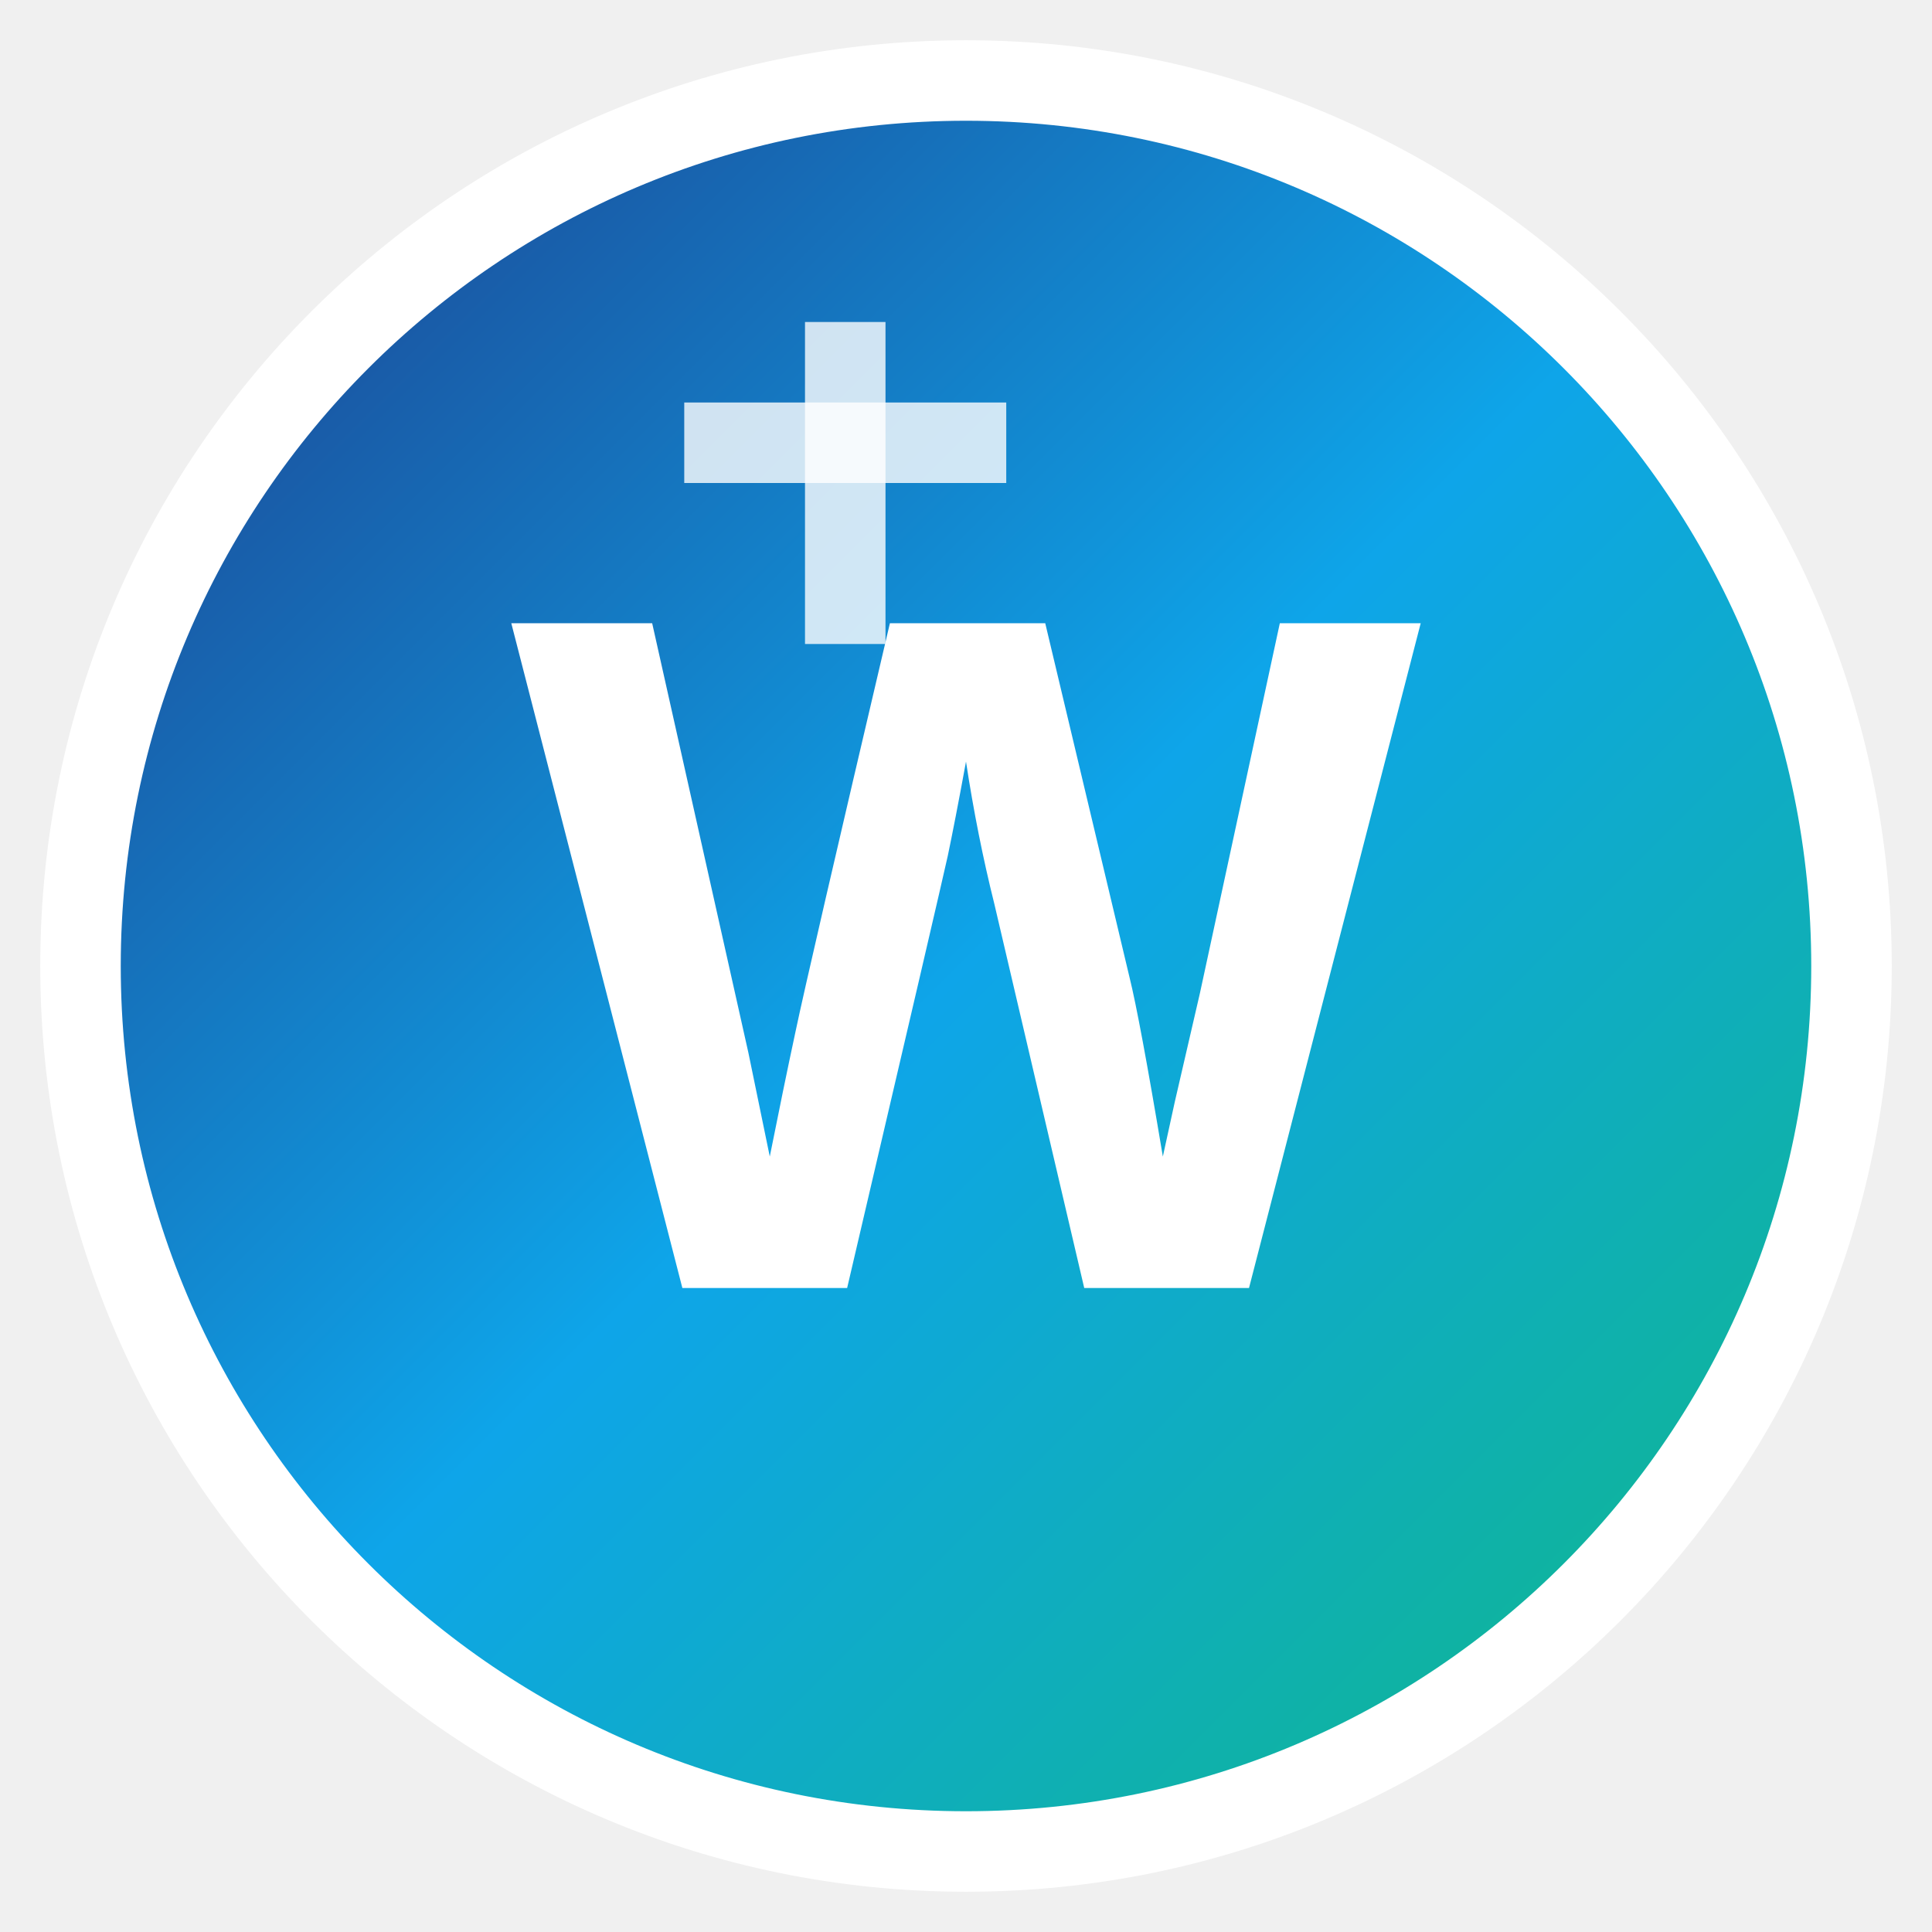
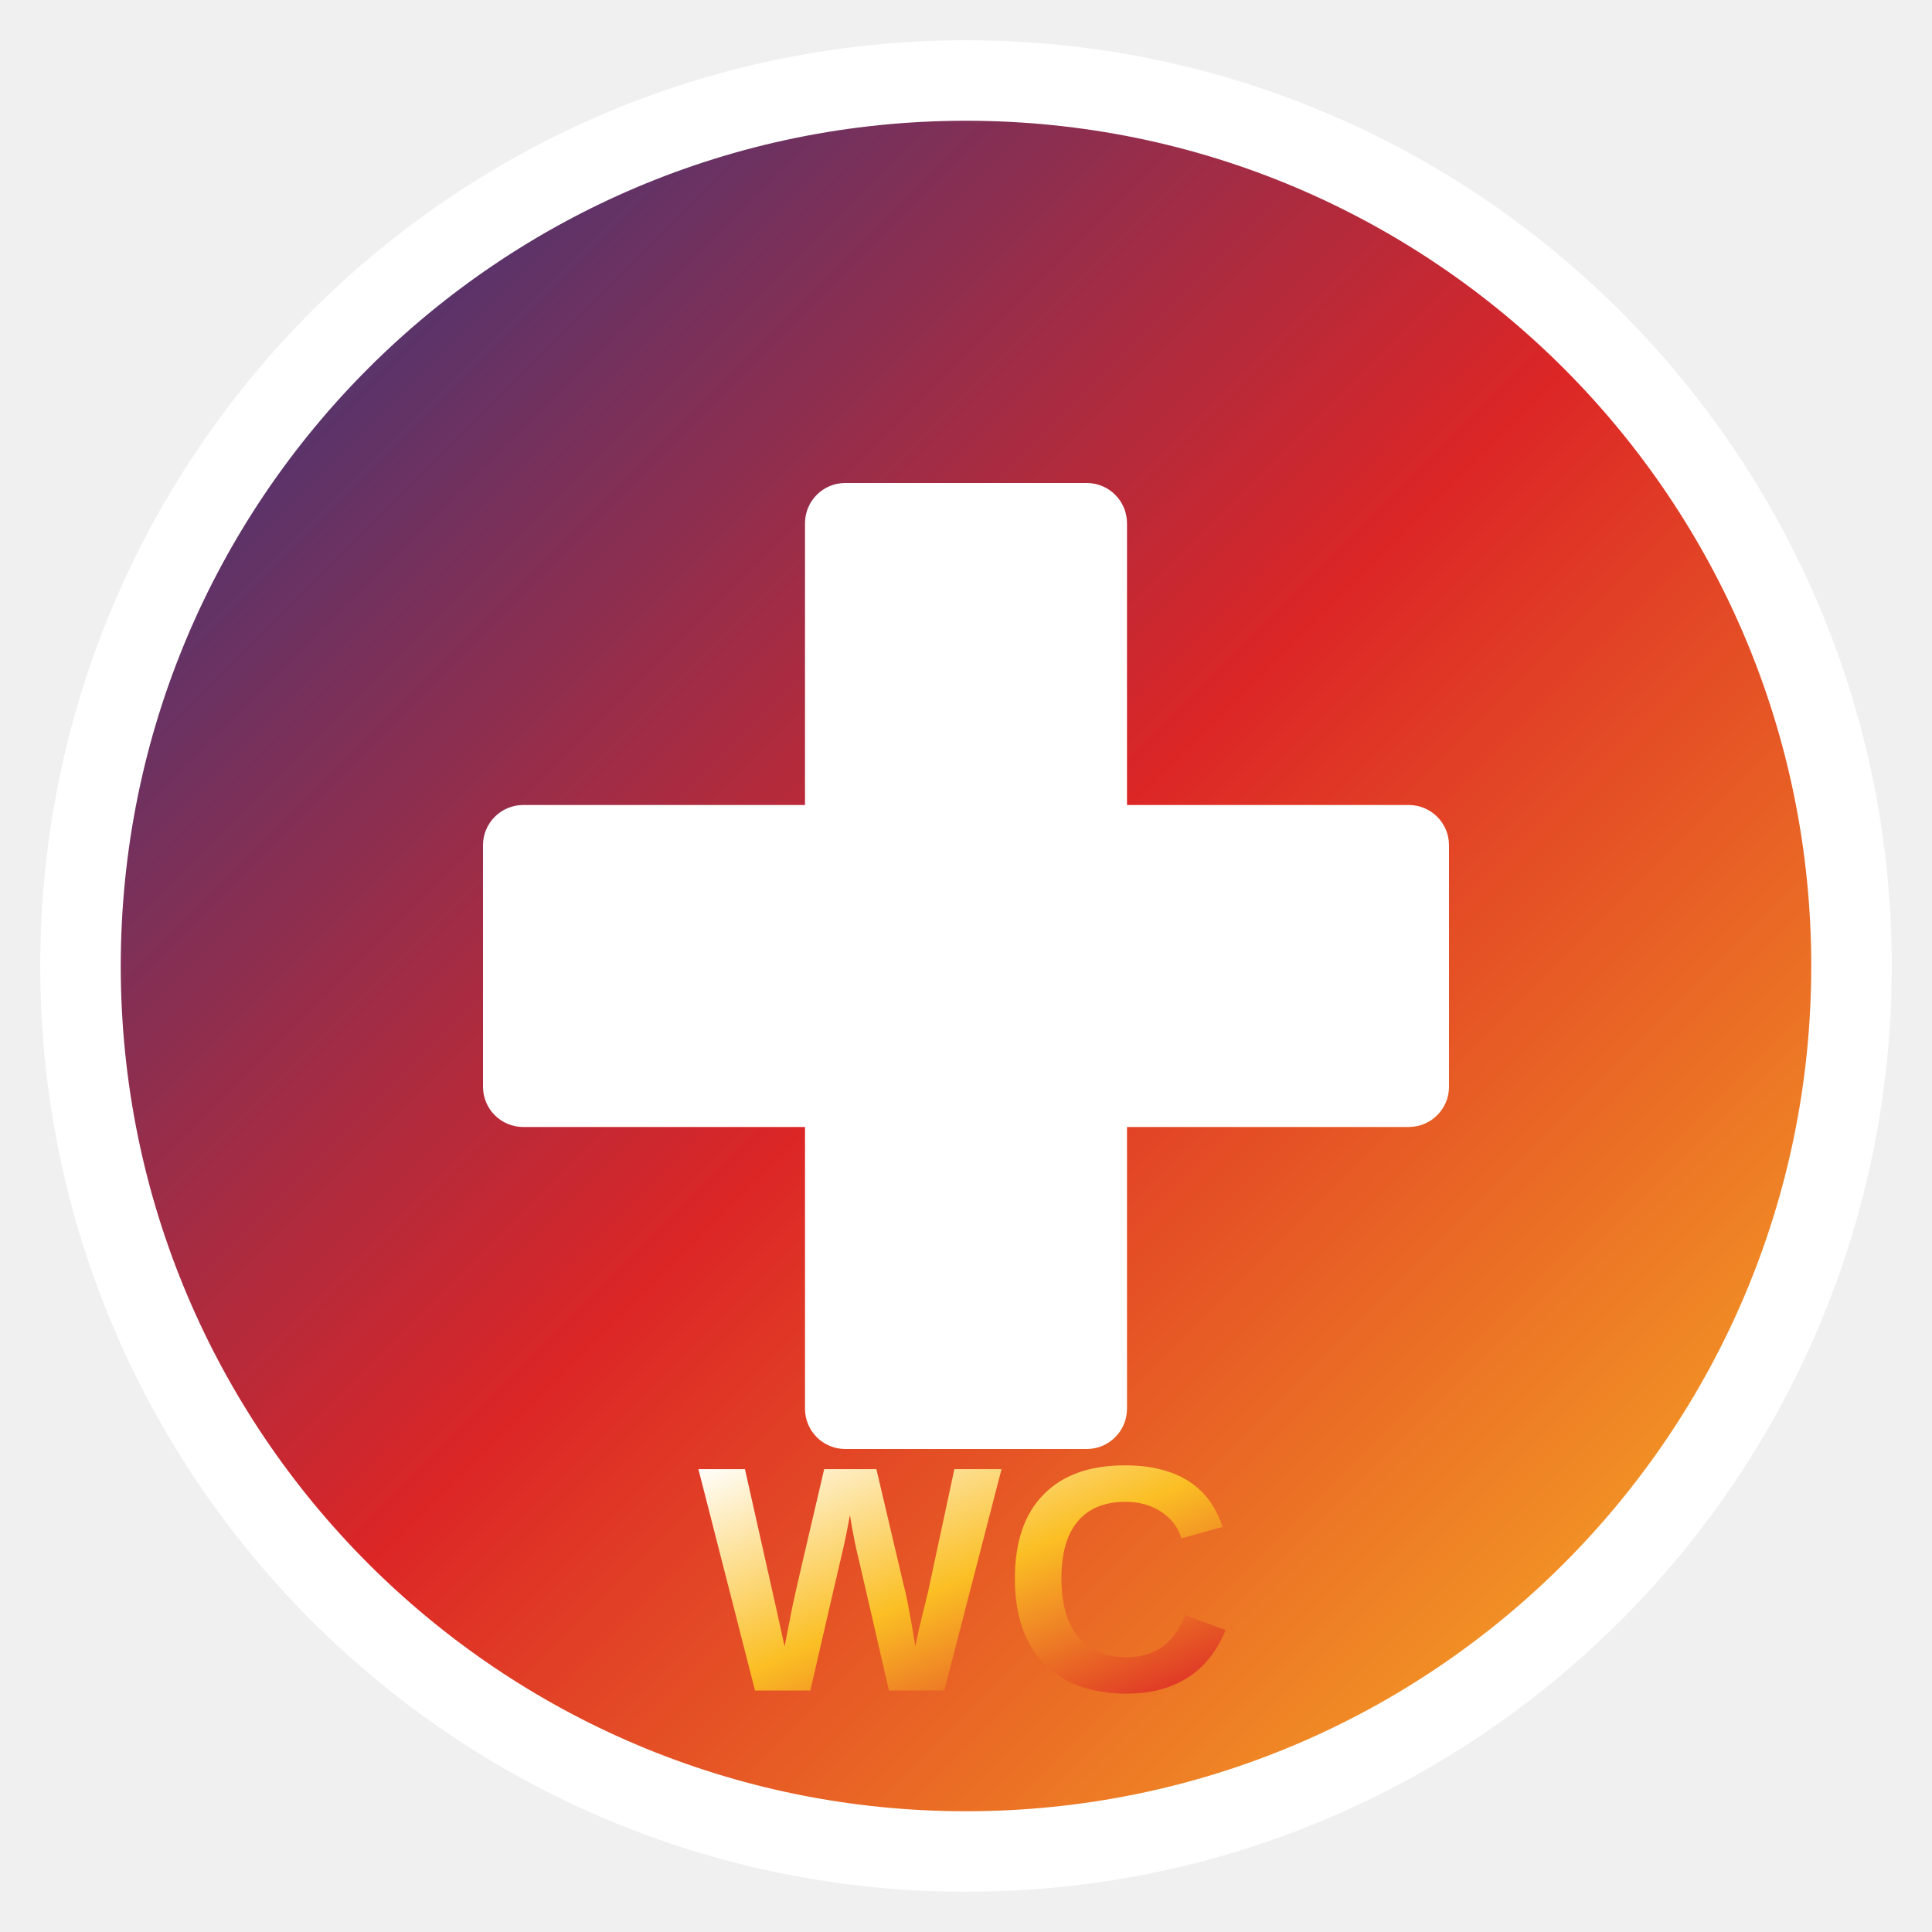
<svg xmlns="http://www.w3.org/2000/svg" width="48" height="48" viewBox="0 0 48 48">
  <defs>
    <linearGradient id="bgGradient" x1="0%" y1="0%" x2="100%" y2="100%">
      <stop offset="0%" style="stop-color:#1e3a8a;stop-opacity:1" />
-       <stop offset="50%" style="stop-color:#0ea5e9;stop-opacity:1" />
-       <stop offset="100%" style="stop-color:#10b981;stop-opacity:1" />
+       <stop offset="50%" style="stop-color:#dc2626;stop-opacity:1" />
+       <stop offset="100%" style="stop-color:#fbbf24;stop-opacity:1" />
+     </linearGradient>
+     <linearGradient id="textGradient" x1="0%" y1="0%" x2="100%" y2="100%">
+       <stop offset="0%" style="stop-color:#ffffff;stop-opacity:1" />
+       <stop offset="50%" style="stop-color:#fbbf24;stop-opacity:1" />
+       <stop offset="100%" style="stop-color:#dc2626;stop-opacity:1" />
    </linearGradient>
  </defs>
  <circle cx="24" cy="24" r="22" fill="url(#bgGradient)" stroke="#ffffff" stroke-width="2" />
-   <text x="24" y="32" font-family="Arial, sans-serif" font-size="24" font-weight="bold" text-anchor="middle" fill="#ffffff">W</text>
-   <rect x="20" y="8" width="2" height="8" fill="#ffffff" opacity="0.8" />
-   <rect x="17" y="10" width="8" height="2" fill="#ffffff" opacity="0.8" />
+   <rect x="20" y="12" width="8" height="24" fill="#ffffff" rx="1" />
+   <rect x="12" y="20" width="24" height="8" fill="#ffffff" rx="1" />
+   <text x="24" y="42" font-family="Arial, sans-serif" font-size="8" font-weight="bold" text-anchor="middle" fill="url(#textGradient)">WC</text>
</svg>
